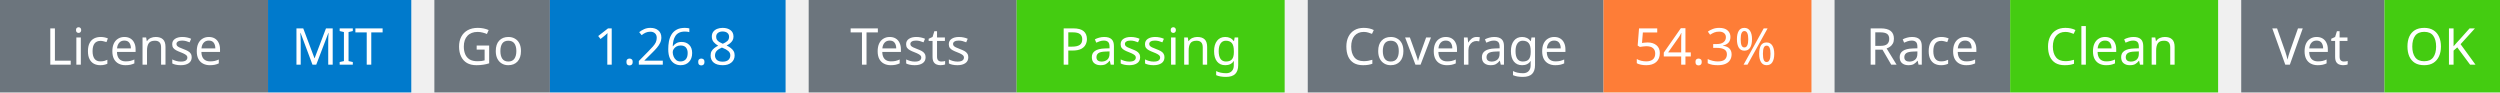
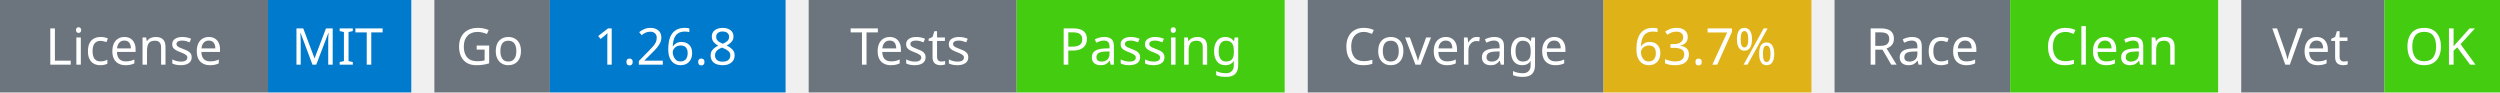
<svg xmlns="http://www.w3.org/2000/svg" width="541" height="20" viewBox="0 0 541 20">
  <g transform="translate(0, 0)">
    <rect x="0" y="0" width="58" height="20" fill="#6c757d" />
    <rect x="58" y="0" width="31" height="20" fill="#007acc" />
    <text x="29" y="14" text-anchor="middle" font-family="sans-serif" font-size="11" fill="white">License</text>
    <text x="73" y="14" text-anchor="middle" font-family="sans-serif" font-size="11" fill="white">MIT</text>
  </g>
  <g transform="translate(94, 0)">
    <rect x="0" y="0" width="25" height="20" fill="#6c757d" />
    <rect x="25" y="0" width="51" height="20" fill="#007acc" />
    <text x="12" y="14" text-anchor="middle" font-family="sans-serif" font-size="11" fill="white">Go</text>
    <text x="50" y="14" text-anchor="middle" font-family="sans-serif" font-size="11" fill="white">1.26.8</text>
  </g>
  <g transform="translate(175, 0)">
    <rect x="0" y="0" width="45" height="20" fill="#6c757d" />
    <rect x="45" y="0" width="58" height="20" fill="#4c1" />
    <text x="22" y="14" text-anchor="middle" font-family="sans-serif" font-size="11" fill="white">Tests</text>
    <text x="74" y="14" text-anchor="middle" font-family="sans-serif" font-size="11" fill="white">Passing</text>
  </g>
  <g transform="translate(283, 0)">
    <rect x="0" y="0" width="64" height="20" fill="#6c757d" />
-     <rect x="64" y="0" width="45" height="20" fill="#fe7d37" />
+     <rect x="64" y="0" width="45" height="20" fill="#dfb317" />
    <text x="32" y="14" text-anchor="middle" font-family="sans-serif" font-size="11" fill="white">Coverage</text>
-     <text x="86" y="14" text-anchor="middle" font-family="sans-serif" font-size="11" fill="white">54.3%</text>
+     <text x="86" y="14" text-anchor="middle" font-family="sans-serif" font-size="11" fill="white">63.7%</text>
  </g>
  <g transform="translate(397, 0)">
    <rect x="0" y="0" width="38" height="20" fill="#6c757d" />
    <rect x="38" y="0" width="45" height="20" fill="#4c1" />
    <text x="19" y="14" text-anchor="middle" font-family="sans-serif" font-size="11" fill="white">Race</text>
    <text x="60" y="14" text-anchor="middle" font-family="sans-serif" font-size="11" fill="white">Clean</text>
  </g>
  <g transform="translate(485, 0)">
    <rect x="0" y="0" width="31" height="20" fill="#6c757d" />
    <rect x="31" y="0" width="25" height="20" fill="#4c1" />
    <text x="15" y="14" text-anchor="middle" font-family="sans-serif" font-size="11" fill="white">Vet</text>
    <text x="43" y="14" text-anchor="middle" font-family="sans-serif" font-size="11" fill="white">OK</text>
  </g>
</svg>
